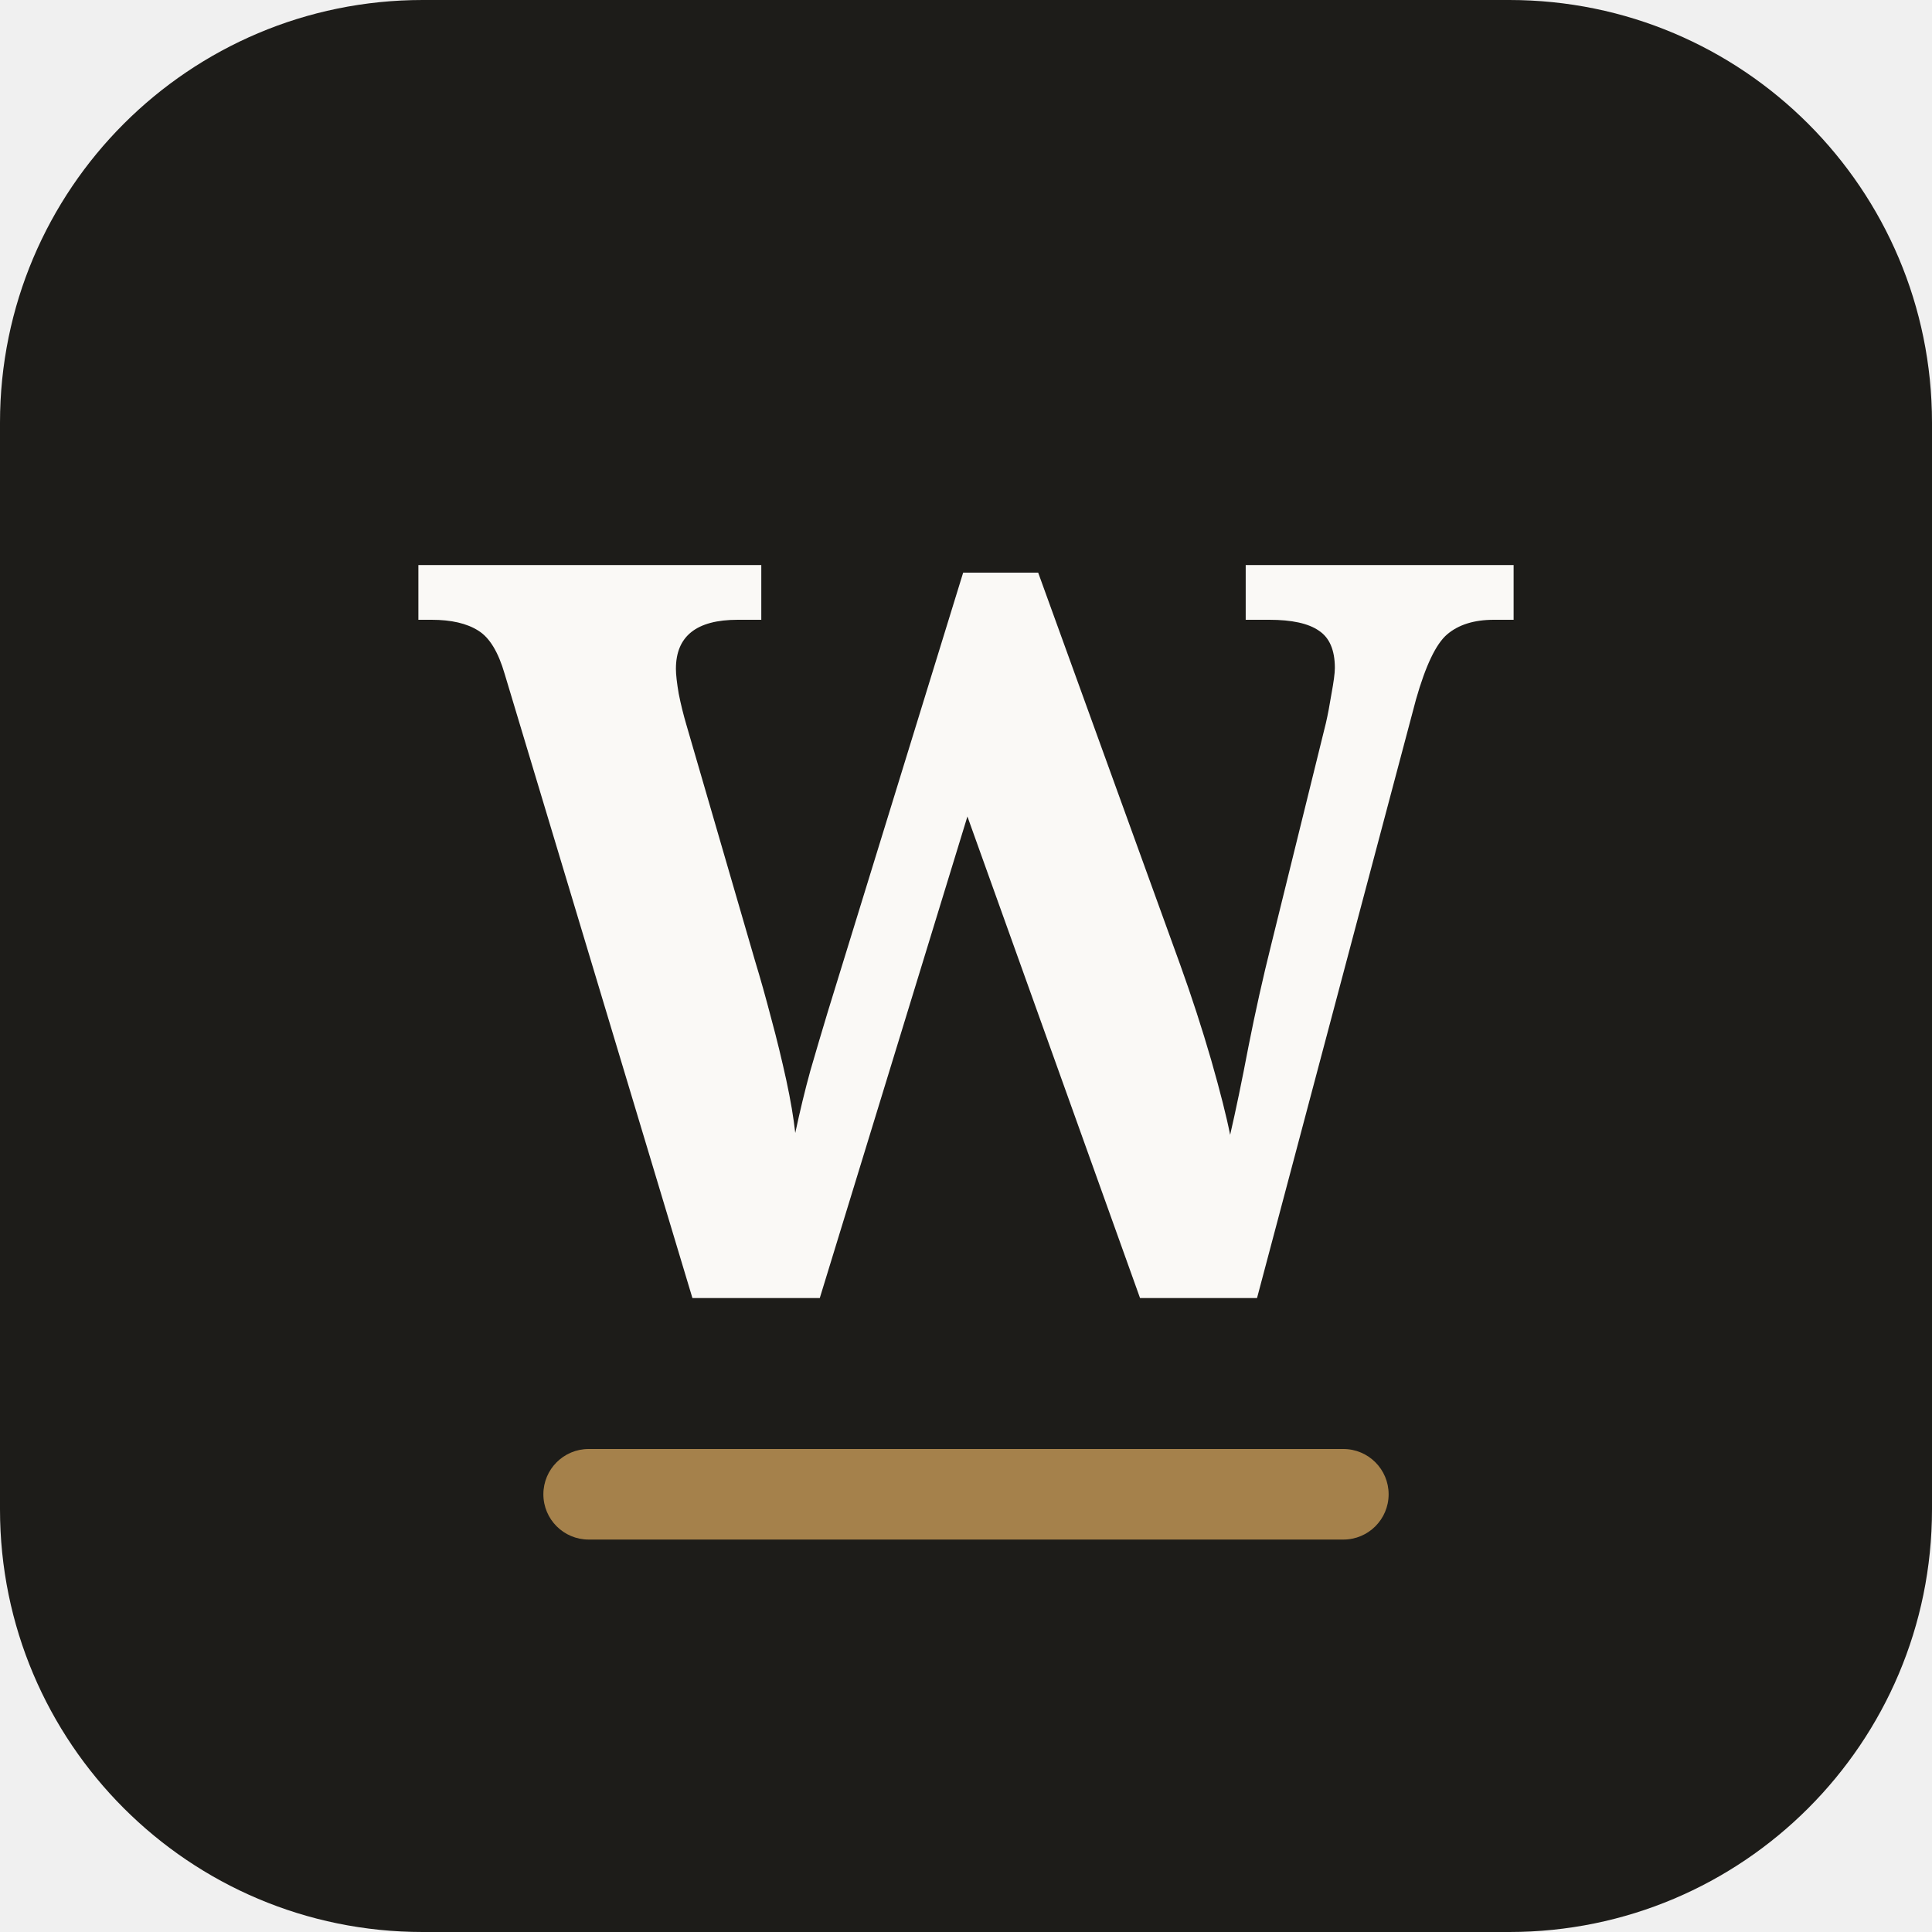
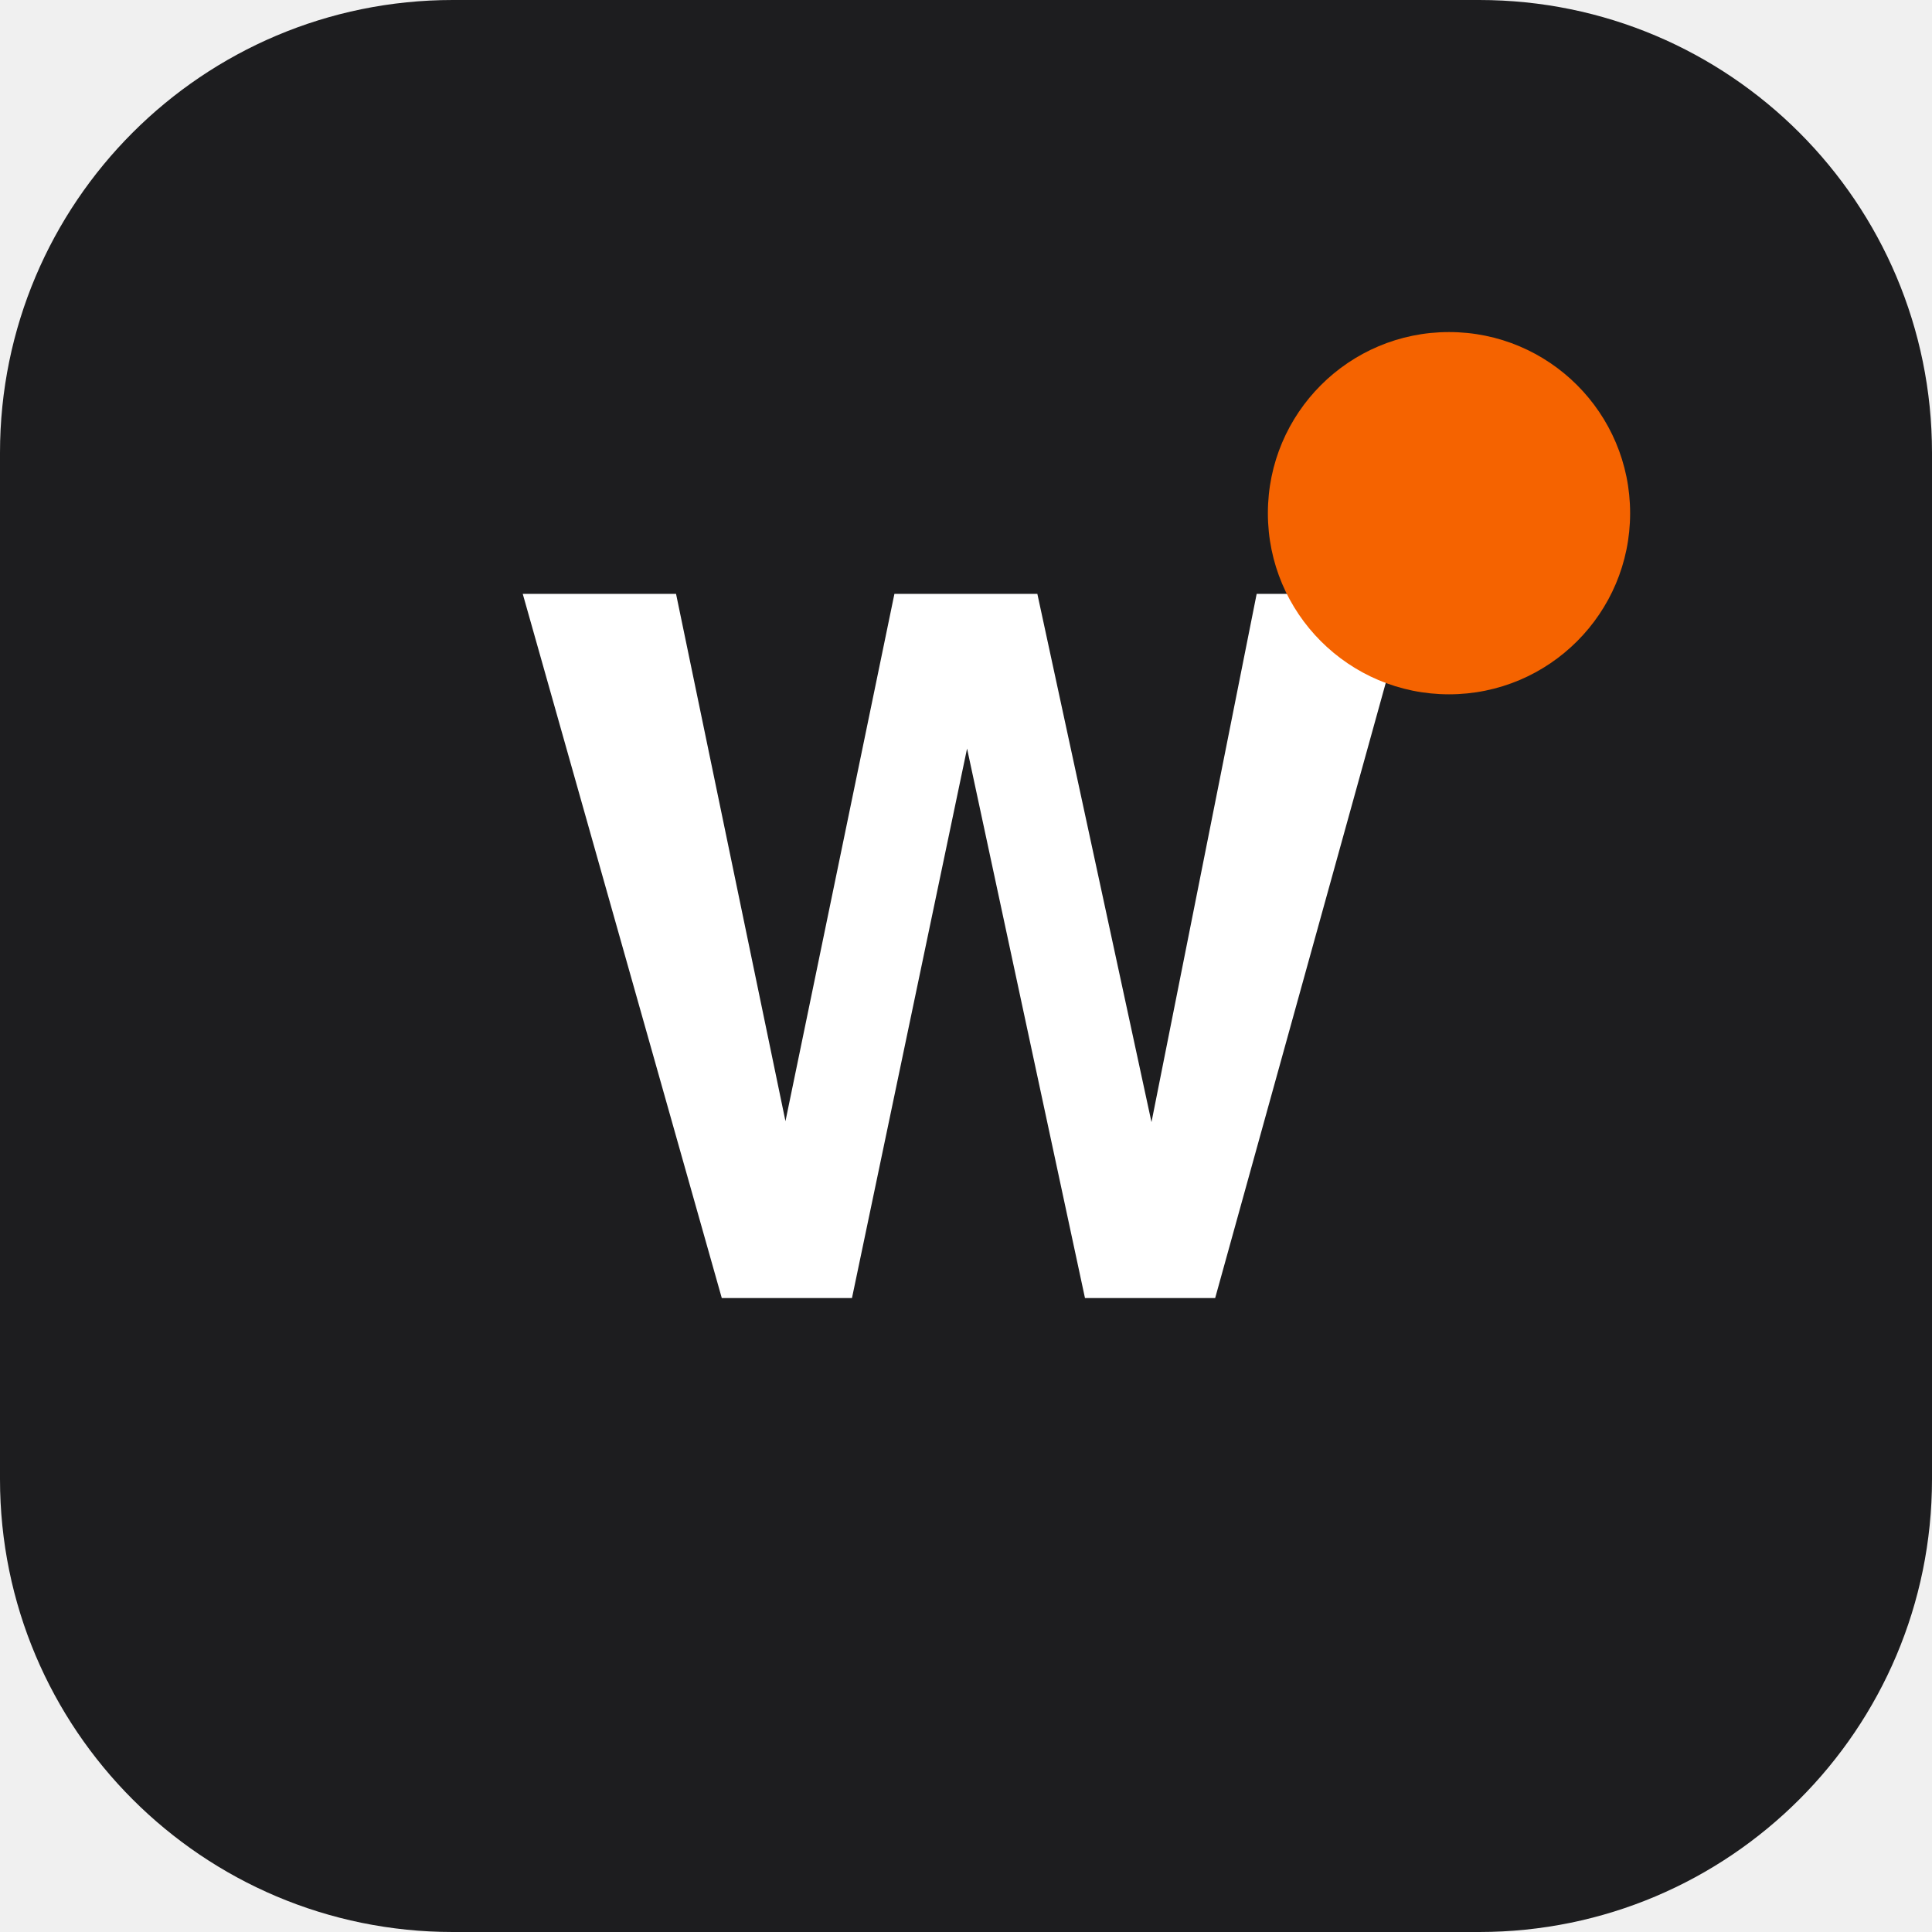
<svg xmlns="http://www.w3.org/2000/svg" viewBox="0 0 64 64">
-   <rect width="64" height="64" rx="14" fill="#1d1c19" />
-   <text x="32" y="43" font-family="Georgia, serif" font-size="34" font-weight="600" text-anchor="middle" fill="#faf9f6">W</text>
-   <rect x="18" y="48" width="28" height="3" rx="1.5" fill="#a5814b" />
+   <rect width="64" height="64" rx="15" fill="#1d1d1f" />
+   <text x="32" y="43" font-family="-apple-system, Helvetica, Arial, sans-serif" font-size="32" font-weight="700" text-anchor="middle" fill="#ffffff">W</text>
+   <circle cx="48" cy="17" r="6" fill="#f56300" />
</svg>
